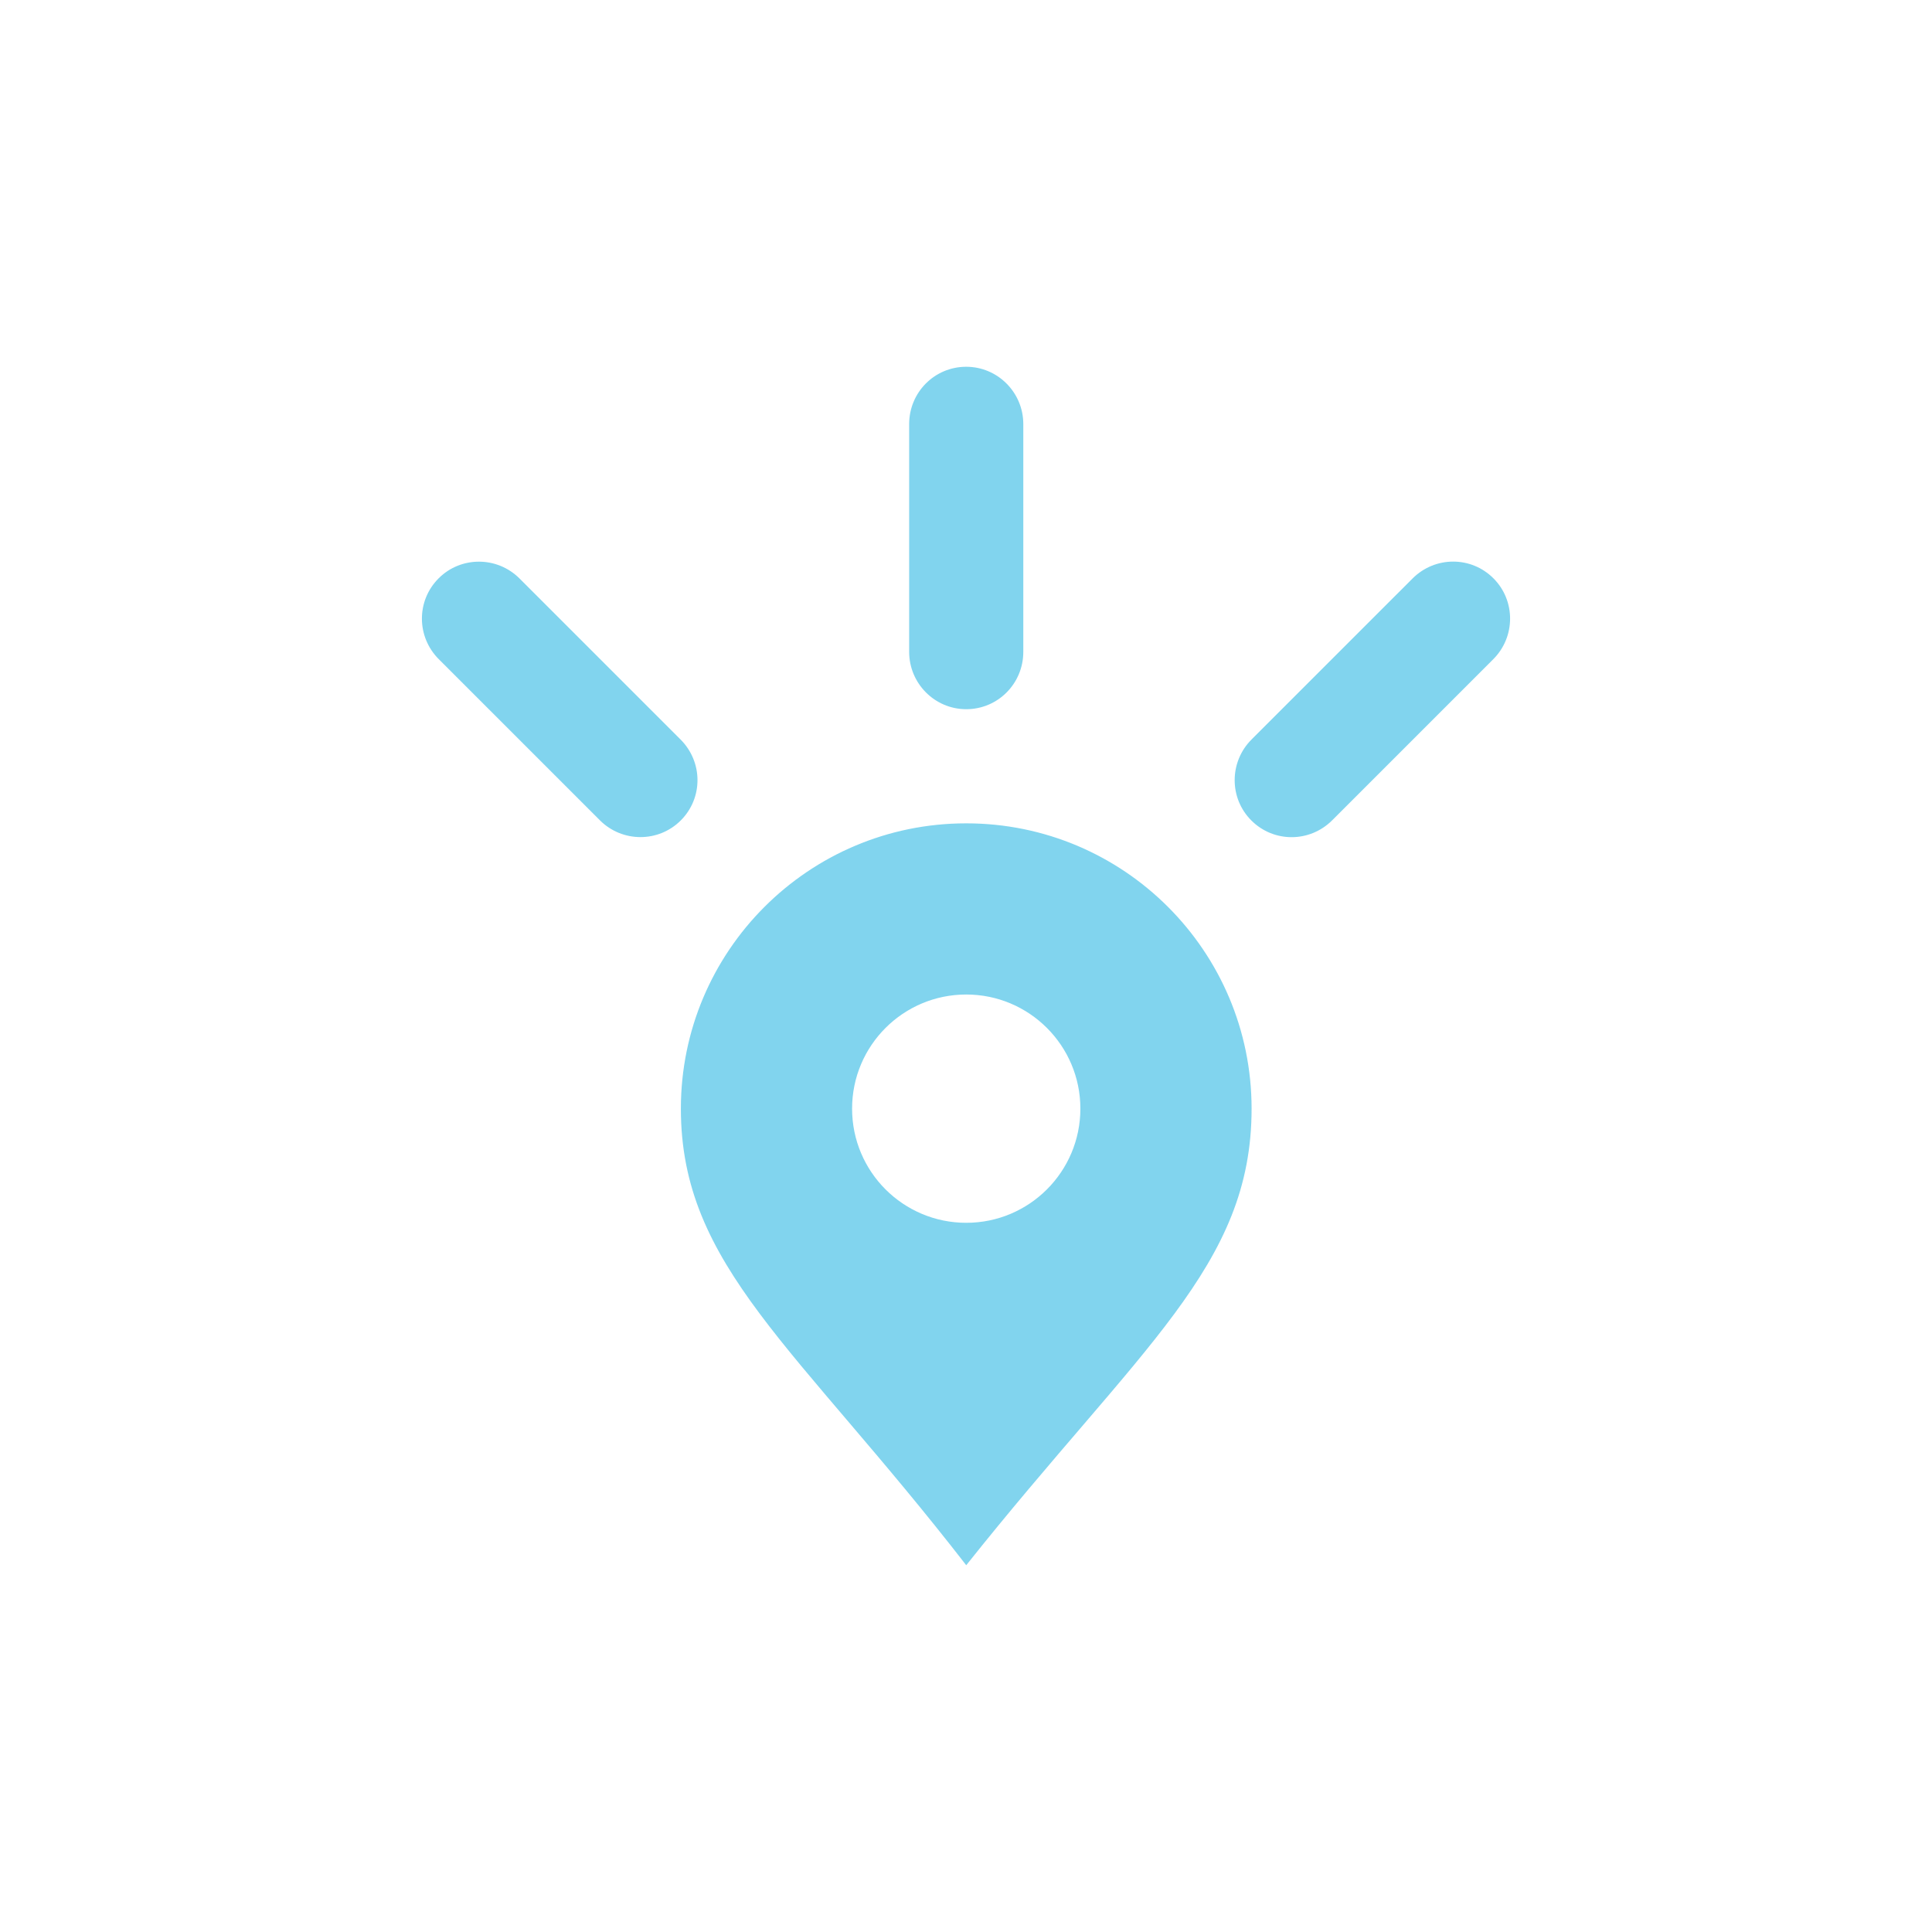
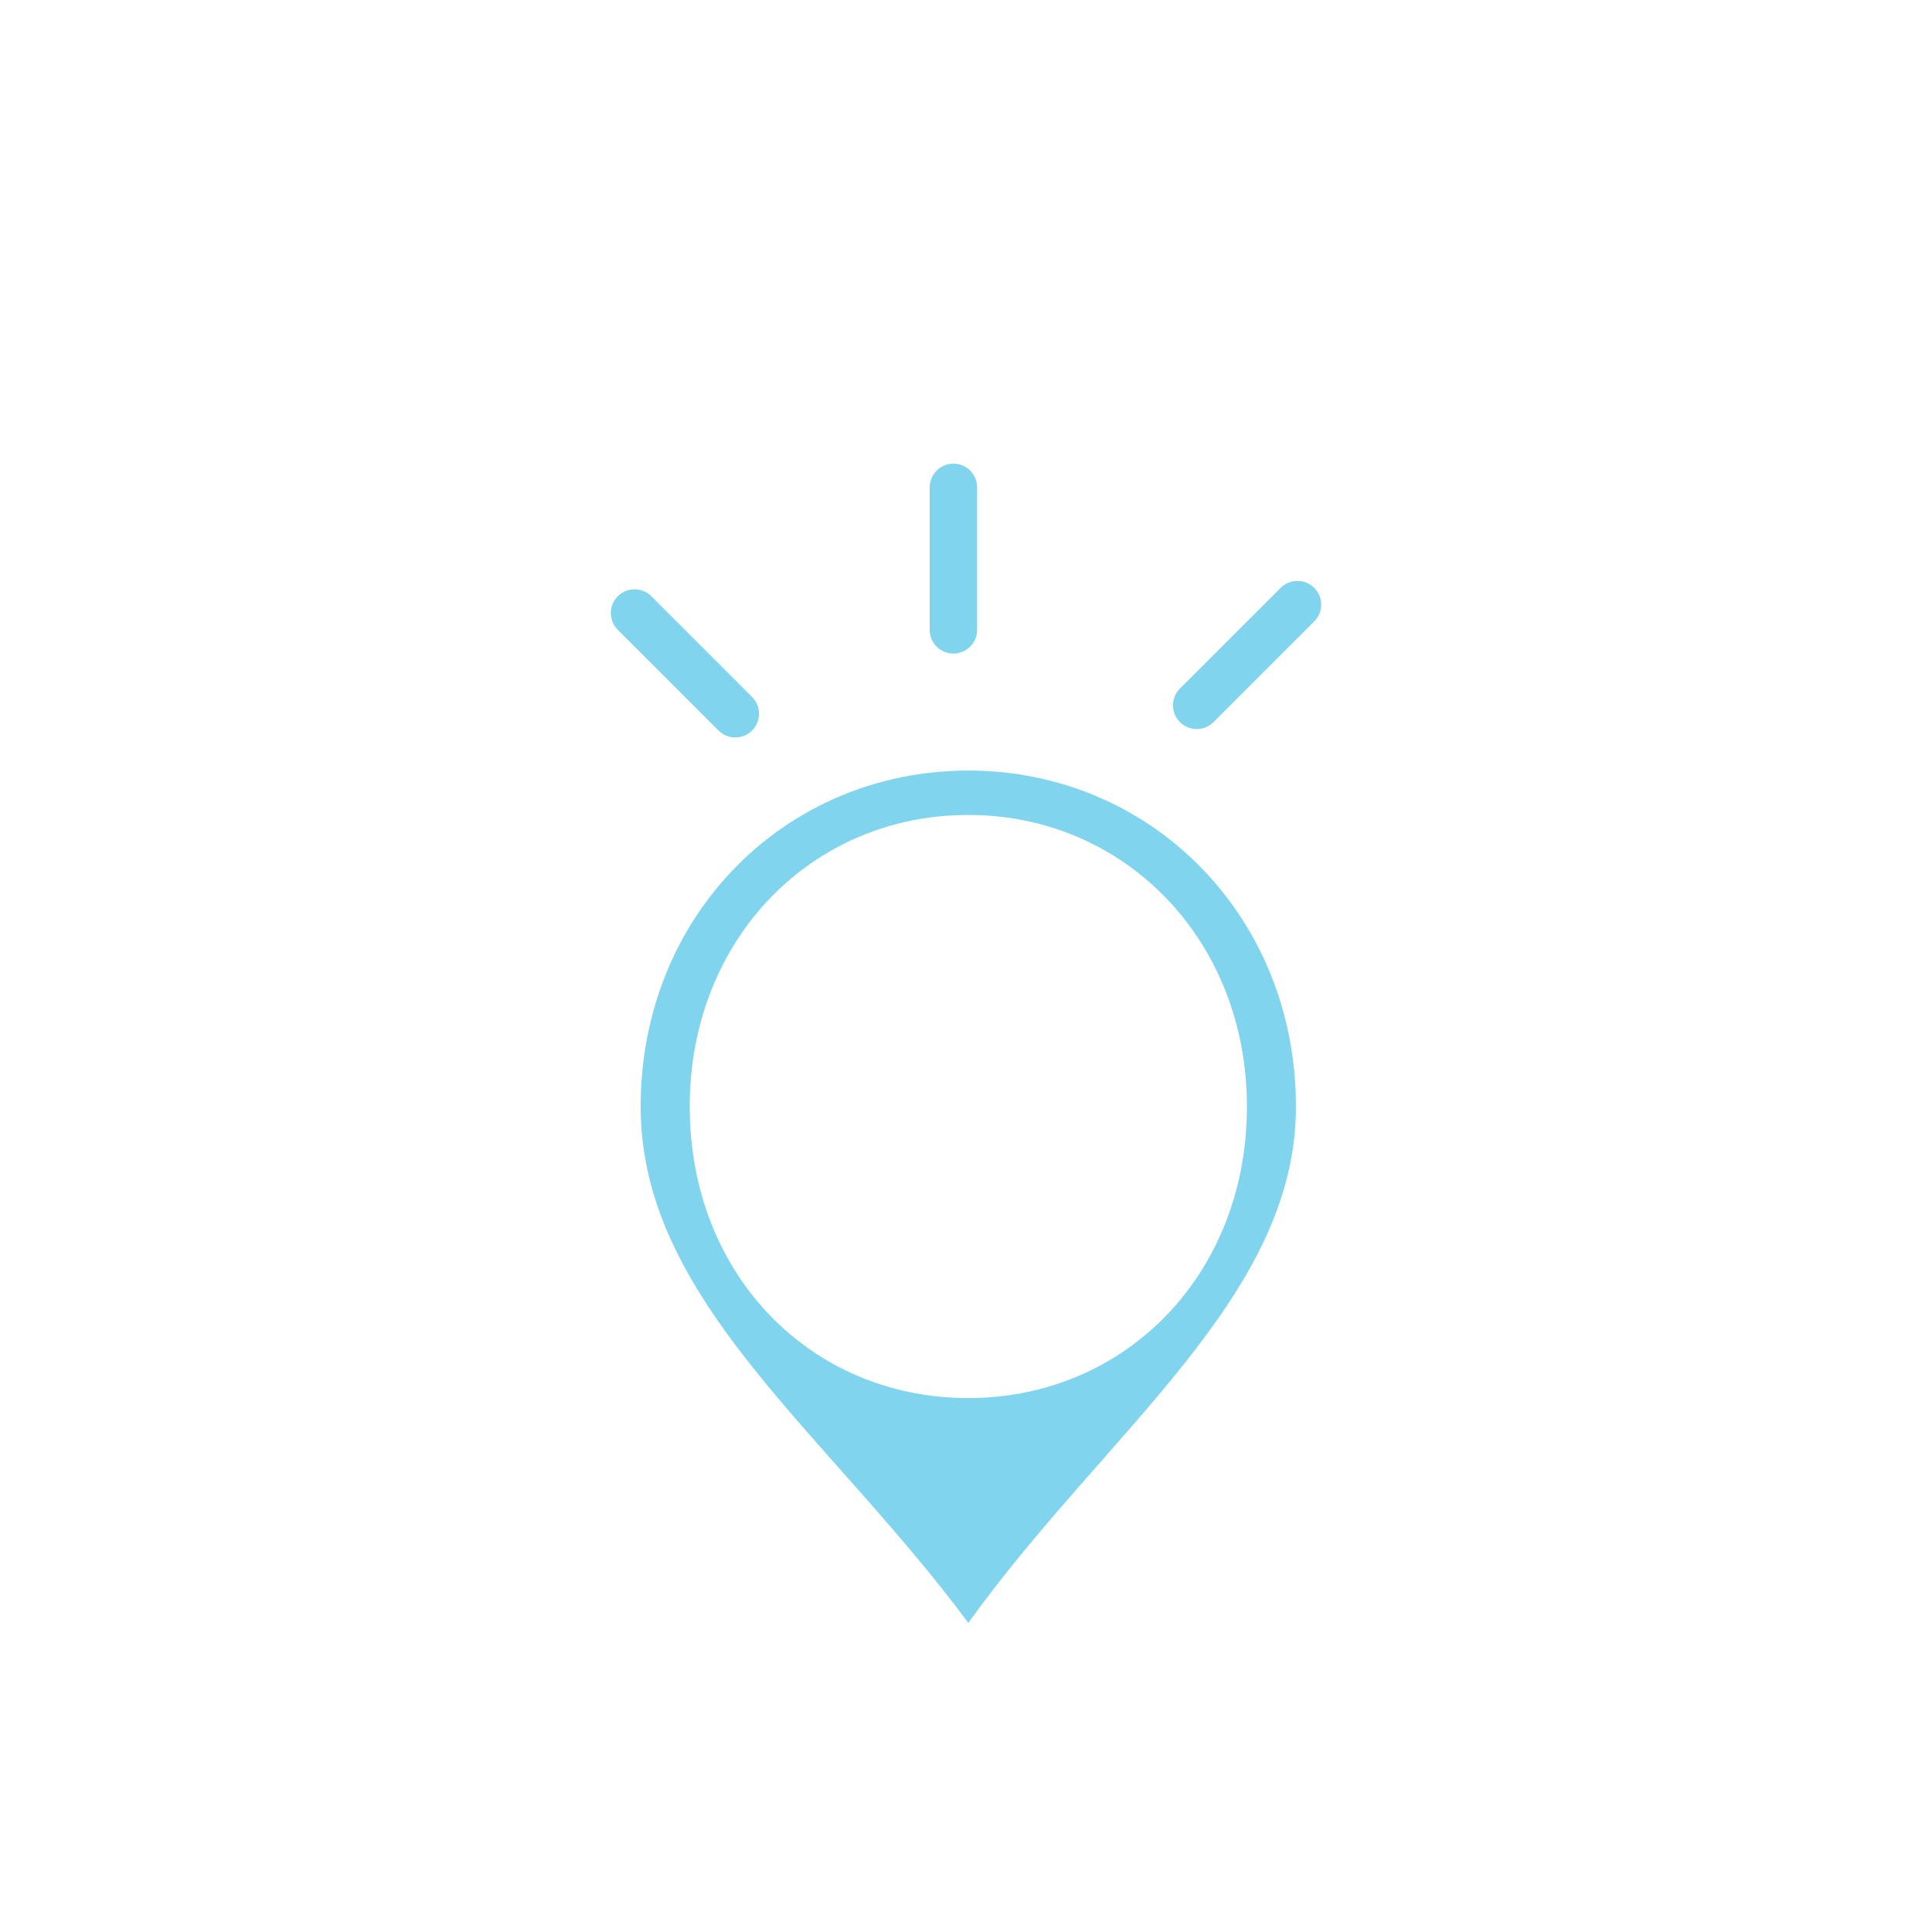
<svg xmlns="http://www.w3.org/2000/svg" width="50px" height="50px" viewBox="0 0 50 50" version="1.1">
  <defs />
  <g id="Page-1" stroke="none" stroke-width="1" fill="none" fill-rule="evenodd">
    <g id="nav-logo">
      <rect id="bg" fill-opacity="0" fill="#D8D8D8" x="0" y="0" width="50" height="50" />
-       <path d="M25.006,40.508 C29.523,34.832 32.391,32.771 32.391,28.692 C32.391,24.614 29.084,21.308 25.006,21.308 C20.927,21.308 17.621,24.614 17.621,28.692 C17.621,32.771 20.606,34.832 25.006,40.508 Z M25.006,31.646 C26.637,31.646 27.96,30.324 27.96,28.692 C27.96,27.061 26.637,25.738 25.006,25.738 C23.374,25.738 22.052,27.061 22.052,28.692 C22.052,30.324 23.374,31.646 25.006,31.646 Z M23.529,10.975 C23.529,10.156 24.184,9.492 25.006,9.492 C25.821,9.492 26.483,10.158 26.483,10.975 L26.483,16.87 C26.483,17.689 25.827,18.354 25.006,18.354 C24.19,18.354 23.529,17.687 23.529,16.87 L23.529,10.975 Z M11.356,17.06 C10.777,16.481 10.771,15.548 11.352,14.967 C11.928,14.39 12.867,14.393 13.445,14.971 L17.614,19.14 C18.193,19.719 18.199,20.652 17.618,21.233 C17.041,21.81 16.103,21.807 15.525,21.229 L11.356,17.06 Z M36.557,14.971 C37.136,14.392 38.07,14.386 38.65,14.967 C39.227,15.544 39.224,16.482 38.646,17.06 L34.477,21.229 C33.898,21.808 32.965,21.814 32.384,21.233 C31.807,20.656 31.811,19.718 32.388,19.14 L36.557,14.971 Z" id="Oval-1-Copy" fill-opacity="0.87" fill="#6FCDEB" />
+       <path d="M19.463,18.037 L16.857,15.431 C16.617,15.191 16.228,15.191 15.988,15.431 C15.748,15.671 15.748,16.059 15.988,16.299 L18.594,18.905 C18.834,19.145 19.223,19.145 19.463,18.905 C19.703,18.665 19.703,18.276 19.463,18.037 Z M25.288,16.299 L25.288,12.614 C25.288,12.275 25.013,12 24.674,12 C24.335,12 24.06,12.275 24.06,12.614 L24.06,16.299 C24.06,16.639 24.335,16.914 24.674,16.914 C25.013,16.914 25.288,16.639 25.288,16.299 Z M31.406,18.688 L34.012,16.082 C34.252,15.842 34.252,15.453 34.012,15.214 C33.772,14.974 33.383,14.974 33.143,15.214 L30.537,17.819 C30.297,18.059 30.297,18.448 30.537,18.688 C30.777,18.928 31.166,18.928 31.406,18.688 Z M25.06,42 C28.625,37.038 33.539,33.571 33.539,28.637 C33.539,23.726 29.803,19.942 25.06,19.942 C20.341,19.942 16.58,23.678 16.58,28.637 C16.58,33.643 21.376,37.038 25.06,42 Z M25.06,21.091 C29.108,21.091 32.27,24.325 32.27,28.637 C32.27,32.996 29.108,36.182 25.06,36.182 C20.988,36.182 17.85,32.996 17.85,28.637 C17.85,24.325 20.988,21.091 25.06,21.091 Z" id="Logo" fill-opacity="0.87" fill="#6FCDEB" />
    </g>
  </g>
</svg>
